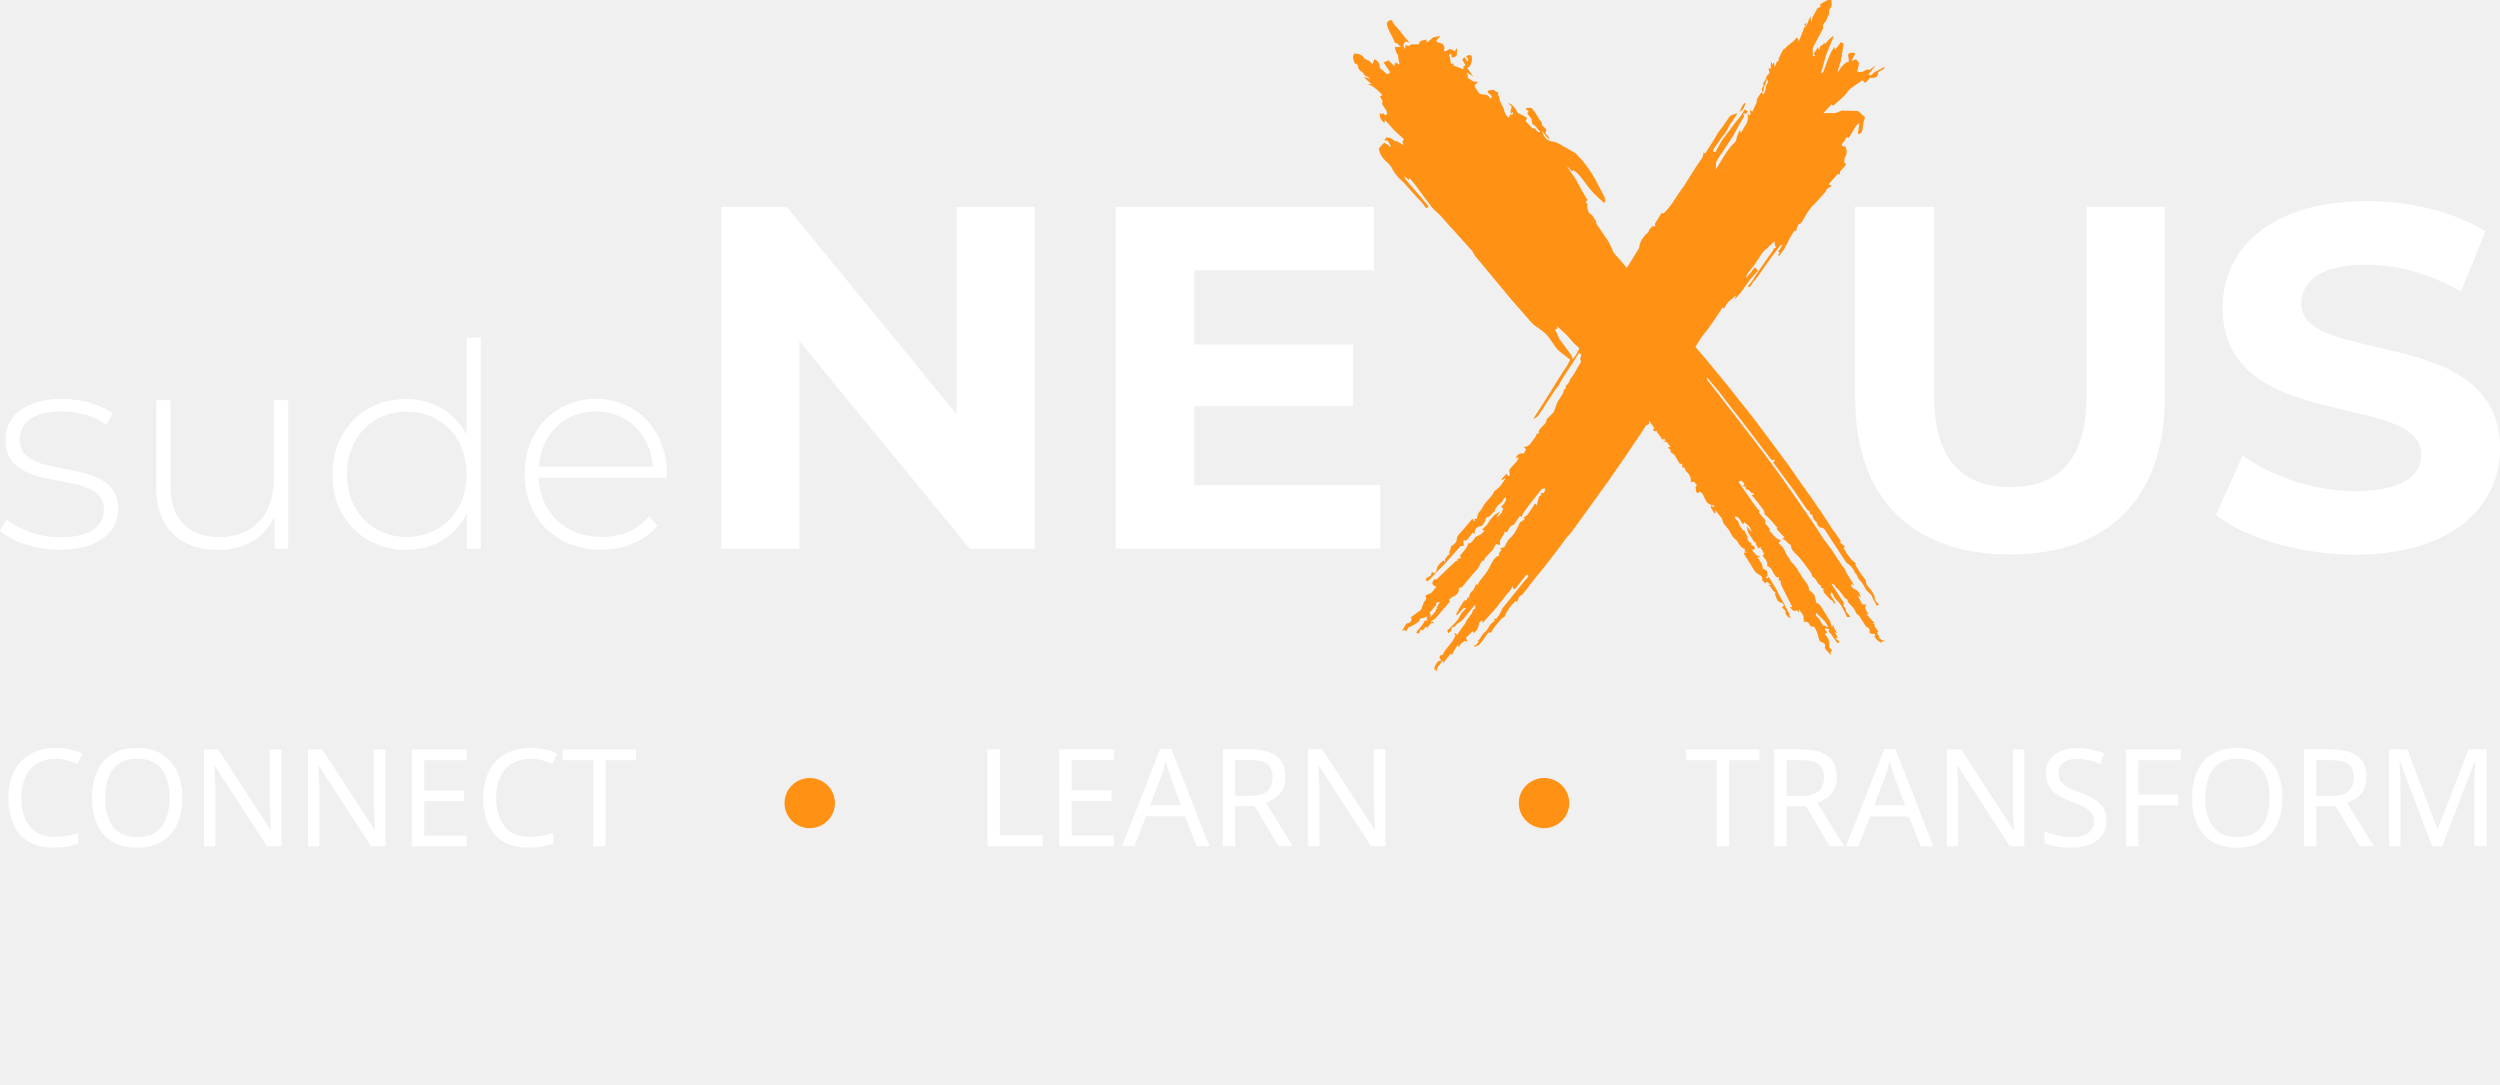
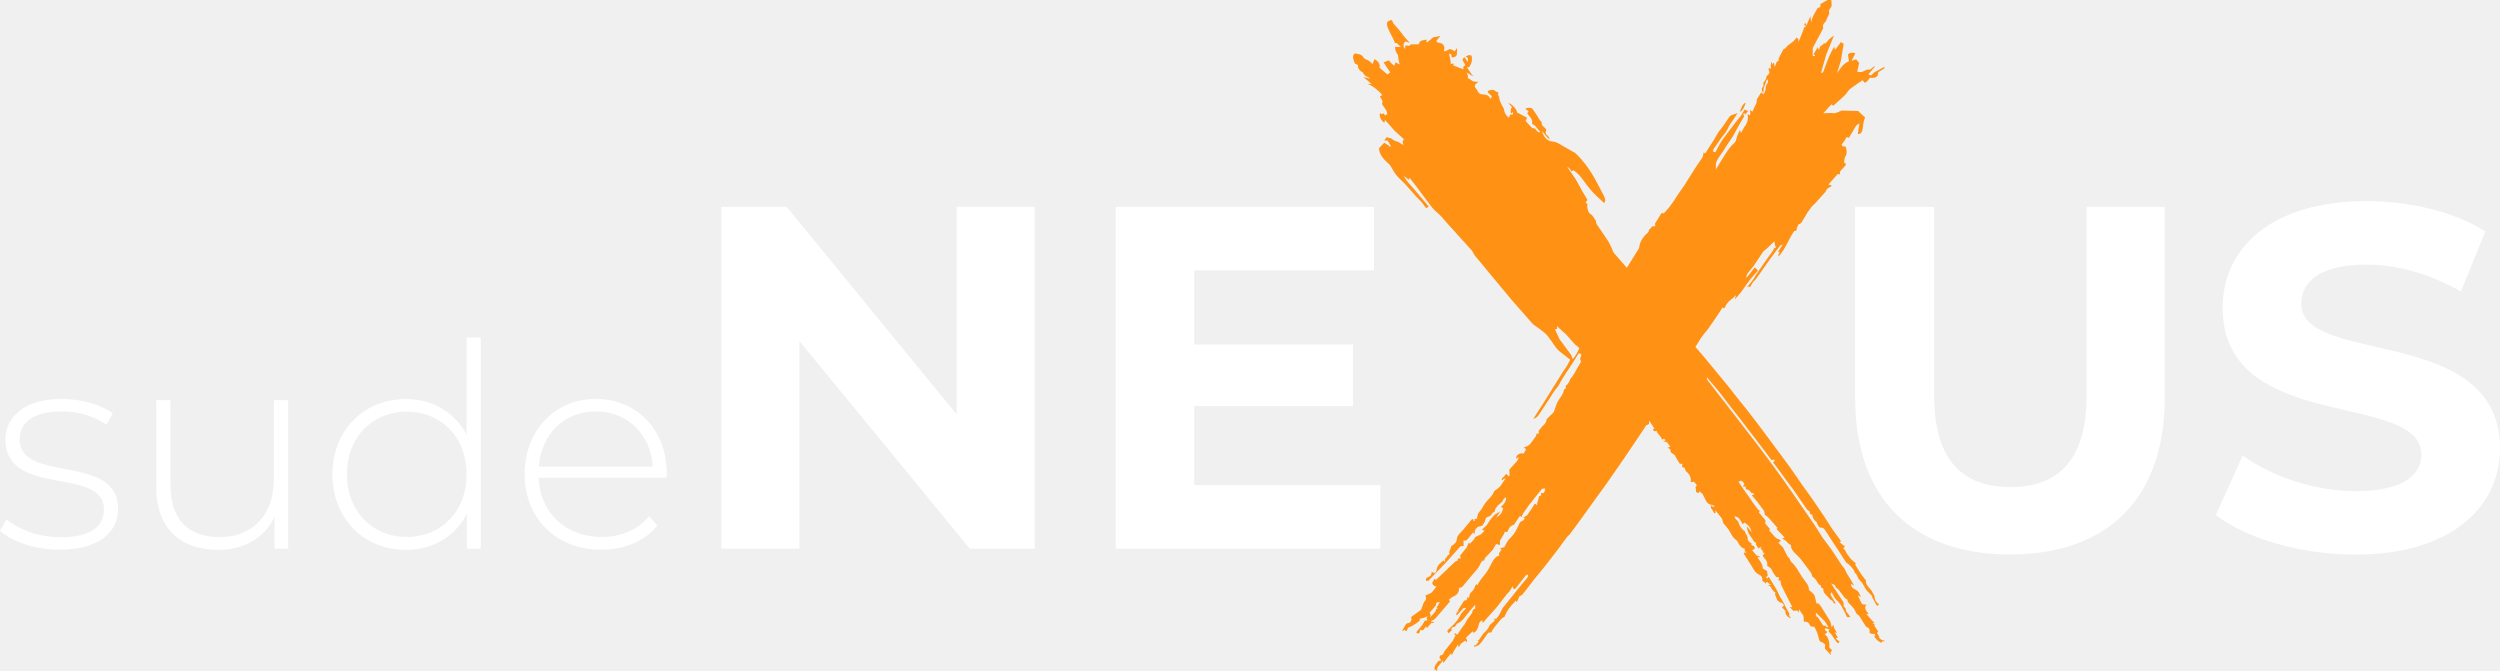
- <svg xmlns="http://www.w3.org/2000/svg" id="Layer_1" viewBox="0 0 184.32 79.95">
+ <svg xmlns="http://www.w3.org/2000/svg" id="Layer_1" viewBox="0 0 184.32 49.41">
  <path d="M0,39.13l.48-.84c.84.71,2.33,1.32,3.95,1.32,2.31,0,3.23-.82,3.23-2.06,0-3.19-7.26-.84-7.26-5.14,0-1.66,1.39-3,4.16-3,1.39,0,2.9.42,3.76,1.07l-.48.84c-.92-.67-2.12-.99-3.3-.99-2.14,0-3.09.88-3.09,2.06,0,3.3,7.26.97,7.26,5.14,0,1.78-1.53,3-4.33,3-1.81,0-3.53-.61-4.39-1.41Z" fill="#ffffff" />
  <path d="M21.25,29.49v10.96h-1.01v-2.35c-.71,1.53-2.2,2.44-4.14,2.44-2.79,0-4.58-1.57-4.58-4.64v-6.4h1.05v6.32c0,2.48,1.32,3.78,3.61,3.78,2.48,0,4.01-1.66,4.01-4.26v-5.84h1.05Z" fill="#ffffff" />
  <path d="M35.45,24.87v15.58h-1.03v-2.58c-.86,1.7-2.52,2.67-4.49,2.67-3.09,0-5.42-2.29-5.42-5.56s2.33-5.56,5.42-5.56c1.95,0,3.59.97,4.47,2.62v-7.16h1.05ZM34.4,34.97c0-2.75-1.89-4.62-4.41-4.62s-4.41,1.87-4.41,4.62,1.89,4.62,4.41,4.62,4.41-1.87,4.41-4.62Z" fill="#ffffff" />
  <path d="M49.14,35.22h-9.43c.1,2.6,2.02,4.37,4.64,4.37,1.39,0,2.67-.5,3.51-1.53l.61.69c-.97,1.18-2.48,1.78-4.14,1.78-3.32,0-5.65-2.31-5.65-5.56s2.25-5.56,5.25-5.56,5.23,2.27,5.23,5.52c0,.08-.02.19-.02.29ZM39.73,34.4h8.4c-.15-2.37-1.87-4.07-4.2-4.07s-4.03,1.68-4.2,4.07Z" fill="#ffffff" />
  <path d="M76.29,15.25v25.2h-4.79l-12.56-15.3v15.3h-5.76V15.25h4.82l12.53,15.3v-15.3h5.76Z" fill="#ffffff" />
  <path d="M101.77,35.77v4.68h-19.51V15.25h19.04v4.68h-13.25v5.47h11.7v4.54h-11.7v5.83h13.71Z" fill="#ffffff" />
  <path d="M136.77,29.36v-14.11h5.83v13.89c0,4.79,2.09,6.77,5.62,6.77s5.62-1.98,5.62-6.77v-13.89h5.76v14.11c0,7.42-4.25,11.52-11.41,11.52s-11.41-4.1-11.41-11.52Z" fill="#ffffff" />
  <path d="M163.37,37.97l1.98-4.39c2.12,1.55,5.29,2.63,8.31,2.63,3.46,0,4.86-1.15,4.86-2.7,0-4.72-14.65-1.48-14.65-10.83,0-4.28,3.46-7.85,10.62-7.85,3.17,0,6.41.76,8.75,2.23l-1.8,4.43c-2.34-1.33-4.75-1.98-6.98-1.98-3.46,0-4.79,1.3-4.79,2.88,0,4.64,14.65,1.44,14.65,10.69,0,4.21-3.49,7.81-10.69,7.81-4,0-8.03-1.19-10.26-2.92Z" fill="#ffffff" />
  <path d="M138.57,46.97l-.18-.3.09-.11s-.07-.09-.08-.11l-.23-.35c.15-.06.08-.07.01-.07l-.13-.08s.04-.01.06-.01h.11s-.18-.17-.18-.17l-.45-.52.15.03c.15.03-.45-.4-.12-.69l-.32-.04-.13-.23-.19-.41.23.1-.11-.2c-.1-.43-.65-.3-.62-.77l.23.14-.26-.44-.3-.48-.13-.29-.25-.33-.5-.76-.23-.35-.4-.54-.25-.33c-.07-.1-.11-.18-.17-.27l-.44-.69-1.69-2.45c-1.76-2.55-3.68-4.96-5.58-7.42l-.44-.57c-.11-.14-.26-.25-.22-.44l.91,1.08.84,1.1.47.59.3.39,1.73,2.26.27.36.25.33.19-.05s.05.11.02.13l-.11.07.46.61.5.69.59.79.51.75.47.67.16.11.05.21s.12.03.16.03c0,.23.14.43.32.56.02.14.15.34.25.4.2-.02.29.06.38.2l.25.38.2.32.42.63.37.57.31.48c.38.22.75.78.6.81l.11-.02.21.43c.2.18.33.38.45.62.18.36.52.5.57.73-.1.04-.08.06,0,.04l.32.58.14-.08c.08-.05-.34-.18-.31-.63l-.21-.39-.3-.37c-.1-.12-.14-.23-.13-.41l-.31-.4-.48-.75s.06-.09.04-.11l-.12-.1c-.11-.1-.23-.19-.32-.32l-.21-.29c-.06-.08-.11-.2-.15-.29-.03-.02-.13-.09-.11-.12l.12-.11-.38-.31s.09-.07.07-.1l-.09-.14-.55-.76-.47-.73-.21-.32-.21-.31-.47-.69-.28-.4-.55-.76-.39-.57-.6-.86-1.23-1.66-1.03-1.38-.8-1.04-.7-.87-.72-.92-1.78-2.16-.64-.74.4-.65.25-.33.3-.37.56-.81.5-.76.09.08s.07-.06.08-.09c.22-.52.53-.54.81-.9l-.09.33.45-.52.68-.95.55-.63c.05-.06-.12-.21-.22-.25l-.33.43-.29.34.06-.28.52-.65.65-.98c.07-.1.22-.2.3-.27l.55-.53.06.33s.08.13.05.14l-.13.04c-.09.23-.26.42-.41.63l-.23.33-.59.85c-.16.22-.25.44-.43.66l-.34.4.13-.05s.04.02.08.07l.23-.38.25-.27.78-1.11.24-.34.56-.75c.11-.14.18-.27.37-.32l-.35.56h.13c-.09.14-.13.24-.09.34.28-.33.46-.63.64-.98l.23-.45.27-.45c.08-.02.17-.02.18-.06.01-.05.02-.17.04-.21l.12-.24c.09,0,.18-.07.24-.17l.41-.69.26-.36c.08-.12.18-.19.29-.3l.75-.83c.06-.06.11-.24.18-.28l.33-.2-.26-.1.68-.77c.07.02.17.04.17,0v-.18s.39-.44.39-.44c.03-.03.06-.13.03-.15l-.12-.07.05-.37c.19-.26.16-.53.06-.82h-.18s-.13-.11-.1-.15l.22-.3c.05-.07.1-.35.3-.18l.24-.4.21-.36c.08-.14.17-.25.33-.31l-.12.79c.51-.02.27-.65.54-1.23l-.52-.48-1.21-.03c-.17.08-.4.18-.54.2-.3-.03-.44-.02-.81,0l.6-.66c.05.05.12.12.14.1l.1-.09.45-.4.3-.28c.13-.12.26-.38.4-.48l.54-.38.36-.24.18.19c.15-.08.28-.25.36-.38.16.02.33.03.48-.06.1-.06.13-.2.14-.35l.45-.27v-.12s-.77.42-.77.42l-.19.2s-.12,0-.22-.07l.46-.54v-.07s-.35.27-.35.27c-.34-.1-.45.29-.93.14l.14-.63-.22-.28-.34.11.28-.54c-.17-.09-.4-.07-.54.07l.07.5c-.26.12-.44.27-.59.48l-.29.4.29-.93.2-1.23s-.15-.11-.2-.12c-.05,0-.08.12-.12.16l-.32.4-.05-.23c-.32.5-.51,1.02-.71,1.58l-.11.3s-.09.06-.13.07c-.02,0-.02-.09,0-.12l.35-1.23.22-.54.35-.86c-.31.16-.44.36-.61.56-.06,0-.13-.02-.15.01l-.08.11c-.05.04-.17.06-.18.11l-.07.24s-.06-.05-.06-.07l-.03-.13-.32.52.1.08s0,.07-.02.06h-.14s0-.59,0-.59l.78-1.47c-.08-.18,0-.34.16-.46l.28-.62c-.06-.23,0-.29.13-.46.09-.12.02-.43.01-.57h-.19l-.61.34v.22s-.14.06-.2.07l-.23.4c-.13.22-.18.38-.25.66l-.05-.46-.3.7-.08-.21s-.09.13-.07.15l.14.15s-.13,0-.14.02l-.05.15-.17.43-.2.5-.03-.22s-.09-.07-.13-.09c-.24.4-.6.46-.84.81l-.1.02s-.04.06-.06.1l-.32.62s.03.14,0,.16l-.14.09-.14.38-.06-.32s-.06.02-.07.03l-.04.12-.07-.24c-.06.17-.07.33-.04.53l-.12-.03c-.15-.04.02.16,0,.33-.01.08-.13.19-.2.23-.02.18-.1.36-.24.49v.3c-.19.08-.12.36,0,.45,0-.2.02-.33.08-.49l.19-.52c.22.23-.09.39-.09.56-.01.21-.04.37-.17.56l-.17-.14-.31.49-.04.3c-.04.06-.08.15-.11.23l-.2.41-.17-.15s.01.18.03.27v.11s-.07.04-.08.03l-.13-.12c.08.36,0,.7-.24.99l-.25.45-.05-.24c-.13.22-.24.45-.29.69-.04.24-.22.32-.36.48-.3.36-.55.76-.78,1.15l-.36.59v-.43c.02-.14.17-.4.27-.54l.3-.42.18-.3.51-.76.4-.74.43-.73-.08-.14s.12-.14.12-.13l-.03.12s.06.01.08,0l.19-.22-.25-.13-.18.31c-.14.24-.3.39-.46.6l-.87,1.15c-.12.16-.2.27-.3.45l-.27.49s-.05.16-.09.15l-.17-.05s.02-.14.05-.18l.54-.78c.16-.22.37-.45.49-.69l.16-.32.26-.37.32-.49-.3.1c-.11.03-.24.08-.31.18l-.47.69c-.12.18-.32.38-.42.57l-.19.34-.67,1.05s-.06.05-.07.04l-.07-.09c-.02.1-.05.33-.12.43l-.45.66-.61.96-.24.39-.37.52-.48.73-.31.42-.35.39s-.1,0-.19,0l-.28.46-.2.32.03.11c.01.06-.12.15-.17.03l-.3.32-.02.13c-.16.14-.29.27-.41.44-.17.23-.27.47-.29.75l-.64,1.04-.27.42-.94-1.08c-.08-.1-.13-.27-.18-.39l-.22-.44-.3-.45-.55-.81c-.06-.08-.08-.19-.09-.29l-.17-.26c-.09-.14-.15-.2-.31-.3-.21-.35-.16-.7-.12-.67l-.16-.12.14-.19-.39-.66c-.18-.31-.33-.64-.52-.93l-.59-.86c.17.09.23.19.34.35l.12-.09c.41.26.66.64.94,1.02.22.3.48.61.76.87l.57.53c.18-.22,0-.49-.12-.73l-.45-.85c-.41-.78-.91-1.49-1.56-2.11l-.9-.51c-.27-.15-.46-.31-.8-.34-.41-.03-.67-.41-.75-.78l.28.36.27.28c-.02-.38-.4-.29-.25-.65.09-.22-.43-.32-.31-.62l-.15-.16c-.17-.3-.33-.55-.55-.84-.07-.1-.37-.1-.52,0l.24.19-.09.13c-.04.06.29.3.35.57.01.06-.02.19.02.23.04.05.13.09.19.12l.4.48c-.3.1-.26-.34-.6-.29l-.36-.39s-.14-.12-.12-.17l.1-.21-.73-.38c-.03-.18-.14-.32-.29-.47-.1-.11-.2-.19-.37-.23l.27.28c-.09.15-.12.33-.07.5l.14-.13v.19s-.12.02-.2,0l-.09.24c-.24-.17-.35-.42-.37-.65l-.12-.23c-.11-.2-.22-.44-.24-.67,0-.04-.08-.12-.08-.16s.03-.11.04-.17c-.12,0-.21-.05-.33-.16-.09-.04-.34,0-.46.07-.01.2.19.21.29.39.02.04-.05.17-.09.17-.35-.58-.73-.02-.99-.64-.06-.08-.18-.2-.17-.3,0-.09.14-.19.28-.31-.27.03-.43,0-.6-.16l-.19-.1c.02-.18,0-.24-.09-.42l.5.3-.24-.32-.24-.36h.19c-.08,0,.22-.26.18-.63,0-.09,0-.22-.07-.25-.07-.03-.22-.01-.28.03l-.11.07s.11.05.13.07c.06.05.05.22.01.31l-.21-.33c-.07,0-.19.14-.16.2l.21.38-.16.11s.01.09.02.19l-.74-.28c0-.06.01-.17-.02-.16l-.17.05c-.01-.21-.04-.39-.1-.59l-.03-.18s.15.04.16.07l.03.2c.1.06.39-.06.38-.21,0-.28.07-.61-.08-.35l-.07.13c-.09-.08-.29-.18-.41-.17-.12.1-.27.16-.4.16.06-.22.07-.29-.02-.45-.13-.24-.51-.11-.53-.32l.3-.36-.53.1-.44.37-.1-.09c.16-.11.01-.12-.05-.09-.12.02-.26.04-.34.09-.07.03-.11.16-.14.24h-.57s-.11.11-.15.11l-.26-.04-.03.27c-.15-.16-.16-.42.04-.55l.31.09c-.4-.38-.67-.84-1.01-1.2-.14-.15-.23-.23-.3-.47-.79.04-.13.84.18,1.59l.04.11s.11-.02.13,0l.31.28h-.44c0,.22.09.44.22.6.01.24.06.4.12.69-.08-.03-.18-.08-.3-.16l-.09.27c-.17-.14-.26-.23-.41-.41l-.38.15.49.74-.21.15-.57-.49c.03-.26-.06-.47-.38-.64l-.15.37c-.33-.42-.55-.26-.7-.55-.08-.16-.46-.25-.64-.23l-.09.18v.17s.12.37.12.37l.24.13c-.03.22.12.43.35.53.08.18.21.31.42.36l.14.12c-.24-.07-.3-.09-.51-.13l.6.51h-.28s.26.12.26.12c.19.09.66.49.82.7-.1.05-.2.1-.17.14l.08.12c.09.13.15.25.05.38l.32.48c.04.05.06.2.08.25-.03.04-.13.15-.16.12l-.12-.15-.13.07s-.08-.05-.13-.09c-.06.31.09.55.33.73l.04-.22.32.36.3.34c.15.17.34.32.51.48l.27.25-.11.17.08.26-.42-.25c-.19-.04-.33-.11-.47-.24l-.37-.09-.16.24h.24s.24.39.24.39c.03.07-.14.1-.12,0l-.36-.23-.19.19-.2.22c.02.47.35.83.72,1.15.24.2.31.66.9,1.19.43.39.75.82,1.14,1.24.22.23.48.47.62.72.02.03.1.13.13.11l.15-.13-.21-.24-.36-.43-.51-.6c-.26-.31-.57-.57-.73-.96l.39.31-.04-.12s.07-.04.08-.03l.06.08.42.53.46.63.69.91c.19.25.5.45.7.69l.55.63.35.38,1.35,1.5.21.36.71.85.61.74,1.38,1.66.64.73.86.98c.15.17.3.24.49.38l.39.3c.21.15.38.4.53.61l.35.5c.18.26.42.41.66.6l.41.32-.25.47-.28.41-1.38,2.21-.82,1.28c.15-.05.3-.15.35-.22l.28-.41.44-.67.41-.64c.08-.13.15-.22.25-.34.17-.18.26-.43.4-.65l.22-.35.58-.88.44-.7c.08.03.2.1.18.14l-.06.18c-.04.11-.04.19.05.29l-.26.45c-.18.31-.31.61-.56.87-.04.2-.16.36-.33.5l.02.16s-.09.08-.14.1c-.05.42-.42.71-.55,1.08l-.18.52c-.04.11-.18.22-.26.3l-.3.3c0,.21-.12.36-.31.51l-.27.34s.04.18,0,.19l-.15.02c-.03.18-.1.25-.19.37-.21.26-.31.57-.75.61l.16.17-.17.31c-.25-.07-.57.08-.56.37l.21-.1c-.04.07-.1.23-.15.29l-.56.62.02.42s-.06.1-.07.08l-.07-.08-.09-.1s-.07.05-.08.07c-.18.25-.26.19-.27.35,0,.14.15-.11.28-.08l-.37.54c-.09.13-.34.3-.47.4-.15.44-.49.56-.8,1.09l-.13.23-.2.25c-.08.1-.12.33-.15.47l-.16-.02s0,.07,0,.09l.02.09s-.09,0-.09-.01l-.04-.14c-.1-.02-.2.14-.27.23l-.46.55c-.16.19-.46.43-.47.68-.02.28-.17.39-.4.52l-.16.45s.03.16,0,.18l-.15.1s-.01.11-.04.12l-.09.03-.05.3-.1-.12-.29.27c-.13.12-.23.35-.22.49,0,.05-.11.21-.16.18l-.19-.09c0,.1-.05.29-.14.32-.09.04-.23.11-.27.16-.03.07-.03.18.01.18h.15s1.31-1.36,1.31-1.36l1.07-1.2h.22s-.01-.43-.01-.43l.16.03s.11-.06.13-.09l.39-.49s.06-.06.08.07c-.03.02.07,0,.07-.02v-.13c-.02-.12.17-.36.3-.38.12-.01.25-.04.29-.11l.16-.26c.01-.07.05-.22.11-.29.05-.05.17-.07.26-.11.08-.03.15-.21.21-.25l.15-.1s.02-.11.02-.15l.21-.29.32-.27c.06-.15.14-.26.25-.33.11.22-.14.53-.35.72l.17.1-.09.25c-.06.15-.22.31-.42.42l.3-.45-.36.21c-.14.08-.48.51-.63.79l-.37.35.19.08-.27.27-.42.2c-.11.29-.41.46-.38.49,0,0-.03-.03-.09-.08l-.16.36-.5.62c.07.08.09.17.04.18l-.2.02v.15s-.13.02-.15.04l-.3.28-.87.83-.29.28c-.09-.15-.11-.1-.13-.03-.07.1-.16.23-.12.3.05.1.12.2.3.2l-.22.28c-.05.06-.13.18-.2.21l-.4.18c.11.24.04.32-.11.49l-.21.56-.74.54c.1.18-.03.45-.22.44-.12,0-.23.18-.28.3l-.17.3.2-.1s.1.09.12.11l.15-.28c.37-.12.85-.48.85-.54v-.11s.27-.06.27-.06l.31-.12c-.05.09-.09.13-.08.16l.07.13-.22.04c-.18.49-.76.84-.55.92.04.02.17,0,.16-.02l.09-.26c.19.18.27-.07.33-.13l.1-.1s0,.1.05.12l.34-.39.13.03s.05-.07.03-.08l-.11-.02-.11-.02s.03-.05.05-.05l.08-.03.2-.13.91-1.06.18-.21-.09-.12.26-.21c.31-.1.53-.34.48-.66l.23-.06.69-.83.35-.4c.14-.16.25-.32.33-.53l.14-.2c.05,0,.12.02.13,0l.03-.12c.02-.09.14-.2.23-.28l.38-.41.23-.41.29.07v-.32s.17-.29.17-.29c.09-.14.17-.25.18-.37.04.01.17.05.19.02l.07-.15c.1-.22.19-.31.43-.39l.37-.56s.07-.09.09-.07l.08.08.13-.29.25-.34.19-.28c.2-.21.31-.4.5-.63l.45-.55s.25-.05.24,0l-.05.19s-.06.14-.1.13l-.18-.03c.02.05.06.16.02.19l-.16.09c-.02.13-.05.26-.1.41-.02.08-.05.19-.08.25l-.05-.11s-.08-.02-.09,0l-.17.28-.35.51c-.06.08-.19.15-.3.18l.1.1s-.08.11-.11.13l-.24.14-.23.48c-.13.28-.29.5-.53.72-.16.14-.28.41-.39.63l-.33.11.1.09c.06.06-.28.22-.14.42-.55.17-.54.71-1.04,1.36l-.38.48c-.08.1-.14.21-.19.35-.17-.23-.16.25-.4.45-.19.16-.22.28-.23.53l-.08-.11c-.04-.05-.06.22-.11.23l-.18.05-.44.69s.04.14.02.13l-.11-.04s-.02.07,0,.08l.08.04-.15.05s.04.08.08.13l.46-.52s.23-.05.21-.02c-.12.21-.29.26-.41.51-.13.25-.26.44-.45.64l-.38.38s-.16.11-.14.15l.07.18.25-.2c-.06-.1.02-.29.14-.26.09.02.2-.17.26-.25.22-.09.36-.22.51-.4l.44-.55.38-.45v.31c-.22,0-.18.25-.25.34l-.33.44-.19.35-.19.24-.36.54-.13-.11s-.11.05-.09.07.1.08.1.08l-.22.42-.57.71c-.11.13-.1.36-.29.33-.06.02-.14.16-.1.21l.13.2-.22.02s-.06.07-.08.11c-.16.17-.24.35-.19.6l.1-.11s.03.06.03.08l-.04.07h.08s.03-.28.03-.28l.4-.49.04.17.31-.41.26-.31.04.17.15-.31.32-.51.03.23.2-.3.3-.21.07.09s.08-.02.08-.04c0-.02-.02-.09-.03-.11l-.07-.13s.06-.08.08-.1l.37-.35c.05-.06.11-.05.11.09.55-.37.22-.82.66-.94v.21s.3-.34.3-.34l.42-.47.32-.36.71-.91c.07-.1.14-.17.23-.25l.25-.4.03.17s.13.06.16.02l.7-.89c.06-.08.11-.14.16-.16.04-.02.12.1.09.14l-.1.14-.28.33-.27.33-.53.66-.38.47-.34.42-.12.26c-.09.2-.22.38-.35.53-.07-.03-.14-.05-.14-.03l.04.15-.35.31c-.12.25-.25.45-.49.64l-.33.49c-.14,0-.1.05,0,.1l-.23.28s-.11-.03-.11,0v.12s.34-.13.34-.13l.21-.24.49-.69c.07,0,.21.01.23-.03l.08-.17.24-.32.39-.47c.06-.07.15-.13.25-.17.15-.4.41-.78.76-1.1.02-.05.04-.11.06-.09l.1.1.18-.42.2-.11.26-.32.62-.81.55-.67.21-.26.69-.89.28-.36.38-.52.36-.48.16-.15.6-.81,1.19-1.65.99-1.37,1.26-1.82,1.1-1.63.51-.77s.2-.06.2-.11v-.24s.32.47.32.47l.08.15s-.1.02-.13.02l.11.16s.15-.02.19-.04c0,.22.25.28.39.66.05-.03.15-.09.18-.05.03.05.1.16.08.13h-.19c.14.07.17.09.3.11l.24.33-.2.06.21.15c-.03.19.09.27.25.35.08.04.15.23.2.31l.27.43.06-.07s.09.02.09.05v.1s-.03.11,0,.12l.17.05.09.24c.27.21.42.49.36.82l.25-.03s.09.1.11.13l.1.13s-.1.11-.1.14l.05.36.16.08s.07-.1.08-.14l.23.2.14.29.13.25c.17.34.74.27.59.38-.02.02-.1.04-.12.02l-.15-.13.04.25c.08.08.18.26.22.35.01.03.11,0,.11-.03l-.02-.18.49.62.09.32.38.46.3.51c.07.13.22.24.33.33l.12.2c.11.19.21.34.47.41l-.03.2h.11s.04.09.02.06l-.19.02s.02.09.03.11l.54.85c.13.21.25.49.48.61.22.11.36.2.32.49l.27.22c0-.14.1-.17.14-.07l.24.16h-.17s-.02.07,0,.07l.12.04c.05.16.24.4.4.49l-.08.06.19.48.2.16c.14-.01.22.06.27.18l.02.04-.15.14.27.27c-.1.22.27.59.39.49l-.13-.13s.03-.13.01-.17l-.35-.64v-.04s-.21-.36-.21-.36l-.15-.25-.13-.28-.11-.22-.56-.92-.13.13s-.09-.09-.07-.11c.06-.03.13-.11.12-.15-.03-.08-.05-.21-.04-.29l-.34-.21c.08-.35-.51-.88-.34-.83l.14.04s-.04-.12-.08-.12l-.14-.02-.35-.4c.11-.07.2-.1.2-.15-.03-.23-.25-.2-.25-.24v-.12c-.14-.07-.3-.21-.28-.37.02-.12-.08-.27-.15-.36-.03-.03-.04-.15-.07-.18l-.14-.09-.21-.27-.14-.37c-.15-.1-.25-.22-.24-.36.14.03.29.11.35.2l.24.39.14-.13.24.2c.13.11.24.31.27.51l-.36-.44c.03.19.08.43.16.56l.23.35.19.28s.11,0,.11.02c0,.02-.03.11-.02.12l.21.33c.07-.08.09-.11.12-.11l.1.02s-.06.05-.09.07l.18.18s-.03.11,0,.12l.13.04-.12.16c-.09.12.43.39.3.77l.29.21c.11.22.24.45.4.64.07,0,.2-.01.19.03l-.04.22h.15s.01.13.02.16c0,.14.09.28.15.41l.53,1.05.18.35-.2-.02.26.28c.06.01.21,0,.31-.02l.09.16.04-.25.15.25c.04.07.17.19.17.27l.02.4c.48-.06.39.34.55.35l.23.02.19.39.11.36c.03.1.05.33.18.36.18.05.37.18.31.33-.06.14.02.23.14.33l.28.32-.02-.21s.07-.1.12-.15l-.21-.2c.04-.34-.06-.81-.34-.97l.2-.16-.19-.17.04-.13.31.1-.08.14c.4.37.5.78.72.87.03.01.11-.11.08-.13l-.28-.22.17-.06-.23-.41.13.07s.04-.02.02-.04l-.05-.08c-.12-.17-.17-.29-.2-.5l-.12.2-.1-.42-.68-1.1-.19-.24s-.13.02-.14,0l-.04-.1-.09-.4c-.05-.21-.28-.37-.44-.49,0-.13-.03-.3-.11-.41l-.44-.62-.34-.55-.25-.34c-.15-.09-.25-.25-.29-.41-.15-.12-.2-.24-.27-.39l-.22-.43-.24-.23-.09-.1s.23-.18.16-.2l-.13-.05c-.12-.05-.22-.1-.3-.2l-.29-.33-.11-.1s.02-.09.04-.14l-.36-.43c.05-.08.06-.19,0-.25l-.46-.55s.1-.09.07-.11l-.14-.11-.39-.53-.25-.37-.22-.3-.56-.82c.1-.06.18-.11.22-.08l.12.1s.11.11.09.14l-.08.11s-.01.05,0,.06c.01.01.05.05.05.05,0,0,.03-.03.1-.1l.04.26c.09,0,.25.07.31.15l.11.14h.13s.08.08.06.09l-.18.05.42.51.46.61c.06.07.08.26.07.33.17.08.29.22.43.37l.44.51.08.08s-.05.07-.07.09l.5.53s.1.09.08.1l-.16.09c.42.17.39.41.64.45-.02.28.18.51.39.7.23.21.43.46.61.71l.45.61c.07.1.11.17.11.3.44.27.34.58.67.69,0,.02-.04.12,0,.14l.17.09c-.02.1,0,.25.09.34l.43.47c.13.05.19.09.22.25l.17.03-.4-.67.06-.13c.06-.13.15.31.39.53.21.2.34.38.46.62l.24.47s.05.17.1.18h.23c-.1-.17-.19-.26-.29-.38-.07-.08-.01-.32-.2-.38l-.02-.33-.92-1.4.3.14c-.02.17.19.24.25.32l.37.49s.09.14.14.16l.16.1s.01.12.01.15l.34.37c.11.12.2.26.26.42.04.12.19.17.26.27l.48.76c.08.04.23.13.26.19.02.06.01.16.02.28.05.07.28.1.38.07l.03.22-.12-.13c.07.23.34.48.58.58.03-.1.04-.12.07-.12l.14.02v-.07c-.18-.01-.33-.11-.42-.27ZM115.96,26.48l-.11-.29-.24-.33-.36-.49-.27-.36-.33-.72c.08-.03.16-.04.16-.07l-.02-.18.38.35.29.26.56.64c.14.15.32.26.42.39-.16.33-.27.56-.49.81ZM106.01,44.84l-.14.08s-.02.1-.02.14l-.41.47.04-.18s-.03-.1-.08-.17l.47-.55s.01-.19.05-.2l.24-.05-.24.42s.07.04.08.05ZM133.9,45.18l.5.49c.06.06.15.14.19.21l.21.35s-.1,0-.14,0c-.03,0-.03-.07-.03-.09-.06,0-.2,0-.22-.03l-.37-.59c-.17-.07-.19-.22-.14-.34Z" fill="#ff9215" />
  <path d="M128.7,7.57c-.16.03-.37.42-.42.68.22-.1.38-.46.42-.68Z" fill="#ff9215" />
  <ellipse cx="59.7" cy="59.21" rx="1.86" ry="1.85" fill="#ff9215" />
  <path d="M4.07,55.95c-.77,0-1.38.26-1.83.77-.44.51-.67,1.22-.67,2.11s.21,1.59.62,2.1c.41.52,1.03.77,1.86.77.32,0,.62-.03.9-.08.28-.05.56-.12.83-.2v.78c-.27.1-.55.17-.83.22-.29.05-.63.07-1.02.07-.73,0-1.35-.15-1.84-.45-.49-.3-.86-.73-1.1-1.28-.25-.55-.37-1.2-.37-1.95s.13-1.35.4-1.9c.27-.55.66-.98,1.18-1.29s1.15-.47,1.89-.47,1.42.14,1.99.42l-.36.76c-.22-.1-.47-.19-.74-.27s-.57-.12-.89-.12Z" fill="#ffffff" />
  <path d="M13.44,58.82c0,.74-.13,1.39-.38,1.94-.25.55-.62.98-1.12,1.28s-1.1.46-1.83.46-1.37-.15-1.86-.46-.86-.74-1.1-1.29-.36-1.2-.36-1.94.12-1.37.36-1.92c.24-.55.61-.97,1.1-1.28s1.12-.46,1.87-.46,1.33.15,1.82.46.86.73,1.12,1.28c.25.55.38,1.2.38,1.94ZM7.75,58.82c0,.9.19,1.61.58,2.12.38.52.98.78,1.8.78s1.42-.26,1.8-.78.57-1.23.57-2.12-.19-1.6-.57-2.11c-.38-.51-.97-.77-1.79-.77s-1.41.25-1.8.77c-.39.51-.58,1.21-.58,2.11Z" fill="#ffffff" />
  <path d="M20.75,62.4h-1.06l-3.85-5.93h-.04c.01.23.03.52.05.87.02.35.03.7.03,1.07v3.99h-.84v-7.14h1.05l3.85,5.91h.04c0-.11-.02-.27-.03-.48-.01-.21-.02-.45-.03-.7-.01-.25-.02-.49-.02-.7v-4.03h.85v7.14Z" fill="#ffffff" />
  <path d="M28.42,62.4h-1.06l-3.85-5.93h-.04c.01.23.03.52.05.87.02.35.03.7.03,1.07v3.99h-.84v-7.14h1.05l3.85,5.91h.04c0-.11-.02-.27-.03-.48-.01-.21-.02-.45-.03-.7-.01-.25-.02-.49-.02-.7v-4.03h.85v7.14Z" fill="#ffffff" />
  <path d="M34.4,62.4h-4.03v-7.14h4.03v.79h-3.12v2.23h2.94v.78h-2.94v2.55h3.12v.79Z" fill="#ffffff" />
  <path d="M39.08,55.95c-.77,0-1.38.26-1.83.77-.44.51-.67,1.22-.67,2.11s.21,1.59.62,2.1c.41.52,1.03.77,1.86.77.32,0,.62-.03.9-.08.28-.05.56-.12.83-.2v.78c-.27.1-.55.17-.83.22-.29.05-.63.07-1.02.07-.73,0-1.35-.15-1.84-.45-.49-.3-.86-.73-1.1-1.28-.25-.55-.37-1.2-.37-1.95s.13-1.35.4-1.9c.27-.55.66-.98,1.18-1.29s1.15-.47,1.89-.47,1.42.14,1.99.42l-.36.76c-.22-.1-.47-.19-.74-.27s-.57-.12-.89-.12Z" fill="#ffffff" />
  <path d="M44.65,62.4h-.91v-6.35h-2.25v-.79h5.4v.79h-2.24v6.35Z" fill="#ffffff" />
  <path d="M72.81,62.39v-7.14h.91v6.34h3.15v.8h-4.06Z" fill="#ffffff" />
  <path d="M82.13,62.39h-4.03v-7.14h4.03v.79h-3.12v2.23h2.94v.78h-2.94v2.55h3.12v.79Z" fill="#ffffff" />
  <path d="M88.23,62.39l-.87-2.21h-2.86l-.86,2.21h-.92l2.82-7.17h.82l2.81,7.17h-.94ZM86.28,57.22c-.02-.05-.05-.15-.1-.29-.05-.14-.09-.29-.14-.44-.04-.15-.08-.27-.11-.35-.05.21-.1.41-.16.61-.06.2-.11.35-.15.46l-.82,2.16h2.28l-.81-2.16Z" fill="#ffffff" />
  <path d="M92.15,55.25c.9,0,1.56.17,1.98.51.43.34.64.84.64,1.52,0,.38-.07.7-.21.95-.14.25-.32.46-.54.6-.22.15-.45.27-.69.35l1.98,3.2h-1.06l-1.75-2.95h-1.43v2.95h-.91v-7.14h1.99ZM92.1,56.03h-1.03v2.65h1.08c.59,0,1.01-.12,1.28-.35s.4-.57.4-1.01-.14-.8-.42-1-.72-.29-1.31-.29Z" fill="#ffffff" />
  <path d="M102.15,62.39h-1.06l-3.85-5.93h-.04c.01.23.03.52.05.87.02.35.03.7.03,1.07v3.99h-.84v-7.14h1.05l3.85,5.91h.04c0-.11-.02-.27-.03-.48-.01-.21-.02-.45-.03-.7-.01-.25-.02-.49-.02-.7v-4.03h.85v7.14Z" fill="#ffffff" />
  <ellipse cx="113.84" cy="59.21" rx="1.86" ry="1.85" fill="#ff9215" />
  <path d="M127.48,62.4h-.91v-6.35h-2.25v-.79h5.4v.79h-2.24v6.35Z" fill="#ffffff" />
  <path d="M132.8,55.26c.9,0,1.56.17,1.98.51.43.34.64.84.64,1.52,0,.38-.07.7-.21.95-.14.25-.32.46-.54.6-.22.15-.45.27-.69.35l1.98,3.2h-1.06l-1.75-2.95h-1.43v2.95h-.91v-7.14h1.99ZM132.75,56.04h-1.03v2.65h1.08c.59,0,1.01-.12,1.28-.35s.4-.57.4-1.01-.14-.8-.42-1-.72-.29-1.31-.29Z" fill="#ffffff" />
  <path d="M141.61,62.4l-.87-2.21h-2.86l-.86,2.21h-.92l2.82-7.17h.82l2.81,7.17h-.94ZM139.66,57.23c-.02-.05-.05-.15-.1-.29-.05-.14-.09-.29-.14-.44-.04-.15-.08-.27-.11-.35-.05.21-.1.41-.16.61-.06.2-.11.35-.15.46l-.82,2.16h2.28l-.81-2.16Z" fill="#ffffff" />
  <path d="M149.25,62.4h-1.06l-3.85-5.93h-.04c.01.23.03.52.05.87.02.35.03.7.03,1.07v3.99h-.84v-7.14h1.05l3.85,5.91h.04c0-.11-.02-.27-.03-.48-.01-.21-.02-.45-.03-.7-.01-.25-.02-.49-.02-.7v-4.03h.85v7.14Z" fill="#ffffff" />
  <path d="M155.3,60.49c0,.63-.23,1.13-.7,1.48-.46.35-1.09.53-1.88.53-.4,0-.78-.03-1.12-.09-.34-.06-.63-.14-.86-.25v-.86c.24.11.54.2.9.29.36.09.73.13,1.12.13.54,0,.94-.1,1.22-.31s.41-.49.41-.84c0-.23-.05-.43-.15-.59-.1-.16-.27-.31-.52-.45-.25-.14-.59-.28-1.02-.43-.61-.22-1.07-.49-1.39-.81-.31-.32-.47-.76-.47-1.31,0-.38.1-.71.29-.98.2-.27.47-.48.81-.62.35-.15.75-.22,1.2-.22.4,0,.76.04,1.09.11.33.07.63.17.9.29l-.28.77c-.25-.11-.52-.2-.81-.27-.29-.07-.6-.11-.91-.11-.45,0-.79.1-1.02.29-.23.19-.34.44-.34.75,0,.24.05.44.15.6s.27.3.49.43c.23.13.54.26.93.41.42.15.78.32,1.07.5.29.18.51.39.67.64s.23.56.23.93Z" fill="#ffffff" />
  <path d="M157.66,62.4h-.91v-7.14h4.03v.79h-3.12v2.53h2.93v.79h-2.93v3.03Z" fill="#ffffff" />
  <path d="M168.27,58.82c0,.74-.13,1.39-.38,1.94-.25.55-.62.98-1.12,1.28s-1.1.46-1.83.46-1.37-.15-1.86-.46-.86-.74-1.1-1.29-.36-1.2-.36-1.94.12-1.37.36-1.92c.24-.55.61-.97,1.1-1.28s1.12-.46,1.87-.46,1.33.15,1.82.46.86.73,1.12,1.28c.25.55.38,1.2.38,1.94ZM162.58,58.82c0,.9.19,1.61.58,2.12.38.52.98.78,1.8.78s1.42-.26,1.8-.78.57-1.23.57-2.12-.19-1.6-.57-2.11c-.38-.51-.97-.77-1.79-.77s-1.41.25-1.8.77c-.39.51-.58,1.21-.58,2.11Z" fill="#ffffff" />
  <path d="M171.86,55.26c.9,0,1.56.17,1.98.51.43.34.64.84.64,1.52,0,.38-.07.7-.21.95-.14.25-.32.46-.54.6-.22.15-.45.27-.69.35l1.98,3.2h-1.06l-1.75-2.95h-1.43v2.95h-.91v-7.14h1.99ZM171.81,56.04h-1.03v2.65h1.08c.59,0,1.01-.12,1.28-.35s.4-.57.4-1.01-.14-.8-.42-1-.72-.29-1.31-.29Z" fill="#ffffff" />
  <path d="M179.32,62.4l-2.37-6.26h-.04c.02.21.04.48.05.83.01.35.02.71.02,1.09v4.33h-.84v-7.14h1.34l2.22,5.85h.04l2.26-5.85h1.33v7.14h-.9v-4.39c0-.35,0-.69.02-1.03.02-.34.03-.62.05-.83h-.04l-2.4,6.25h-.75Z" fill="#ffffff" />
</svg>
